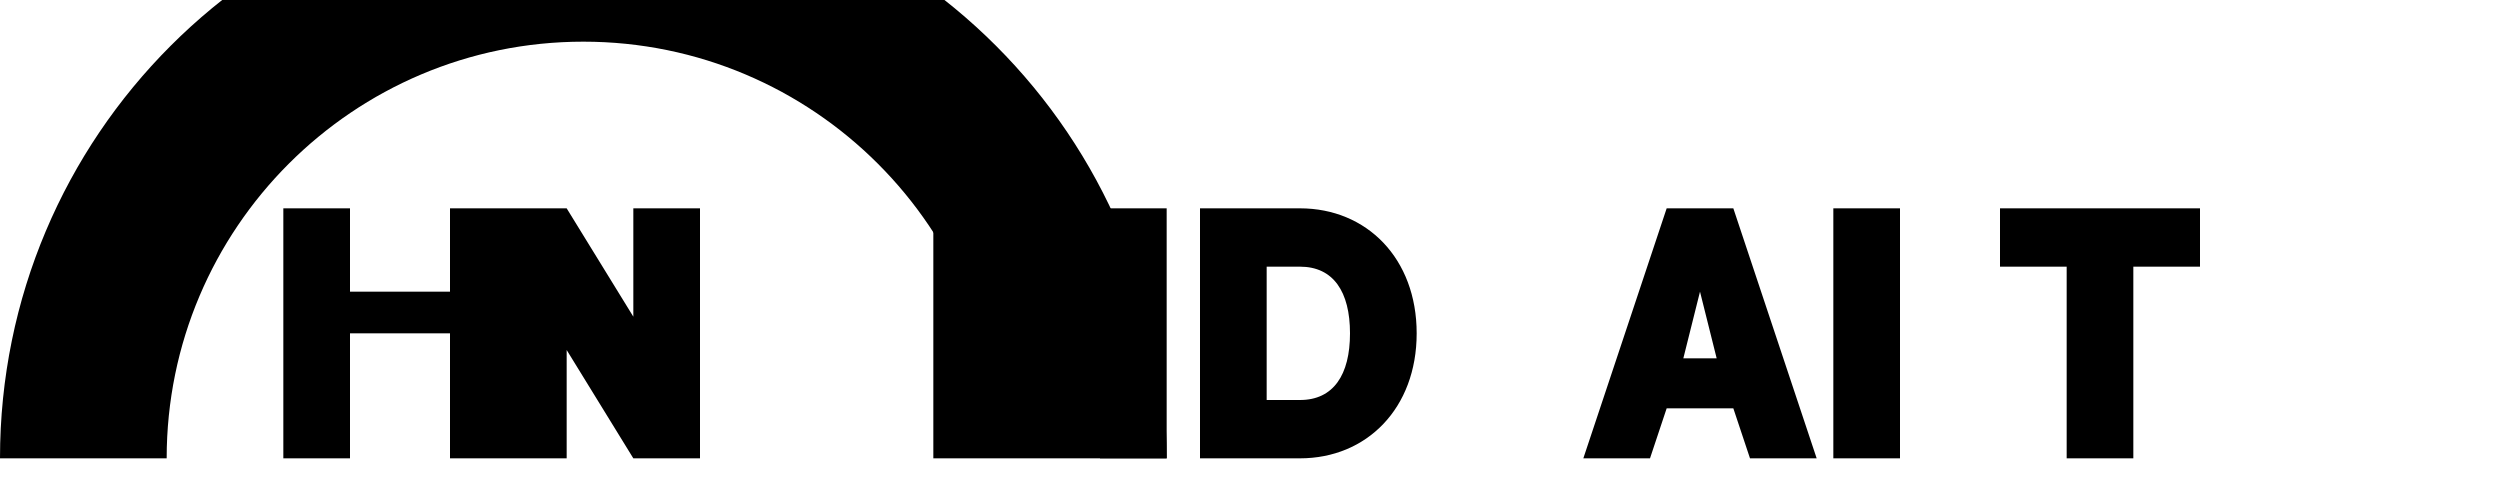
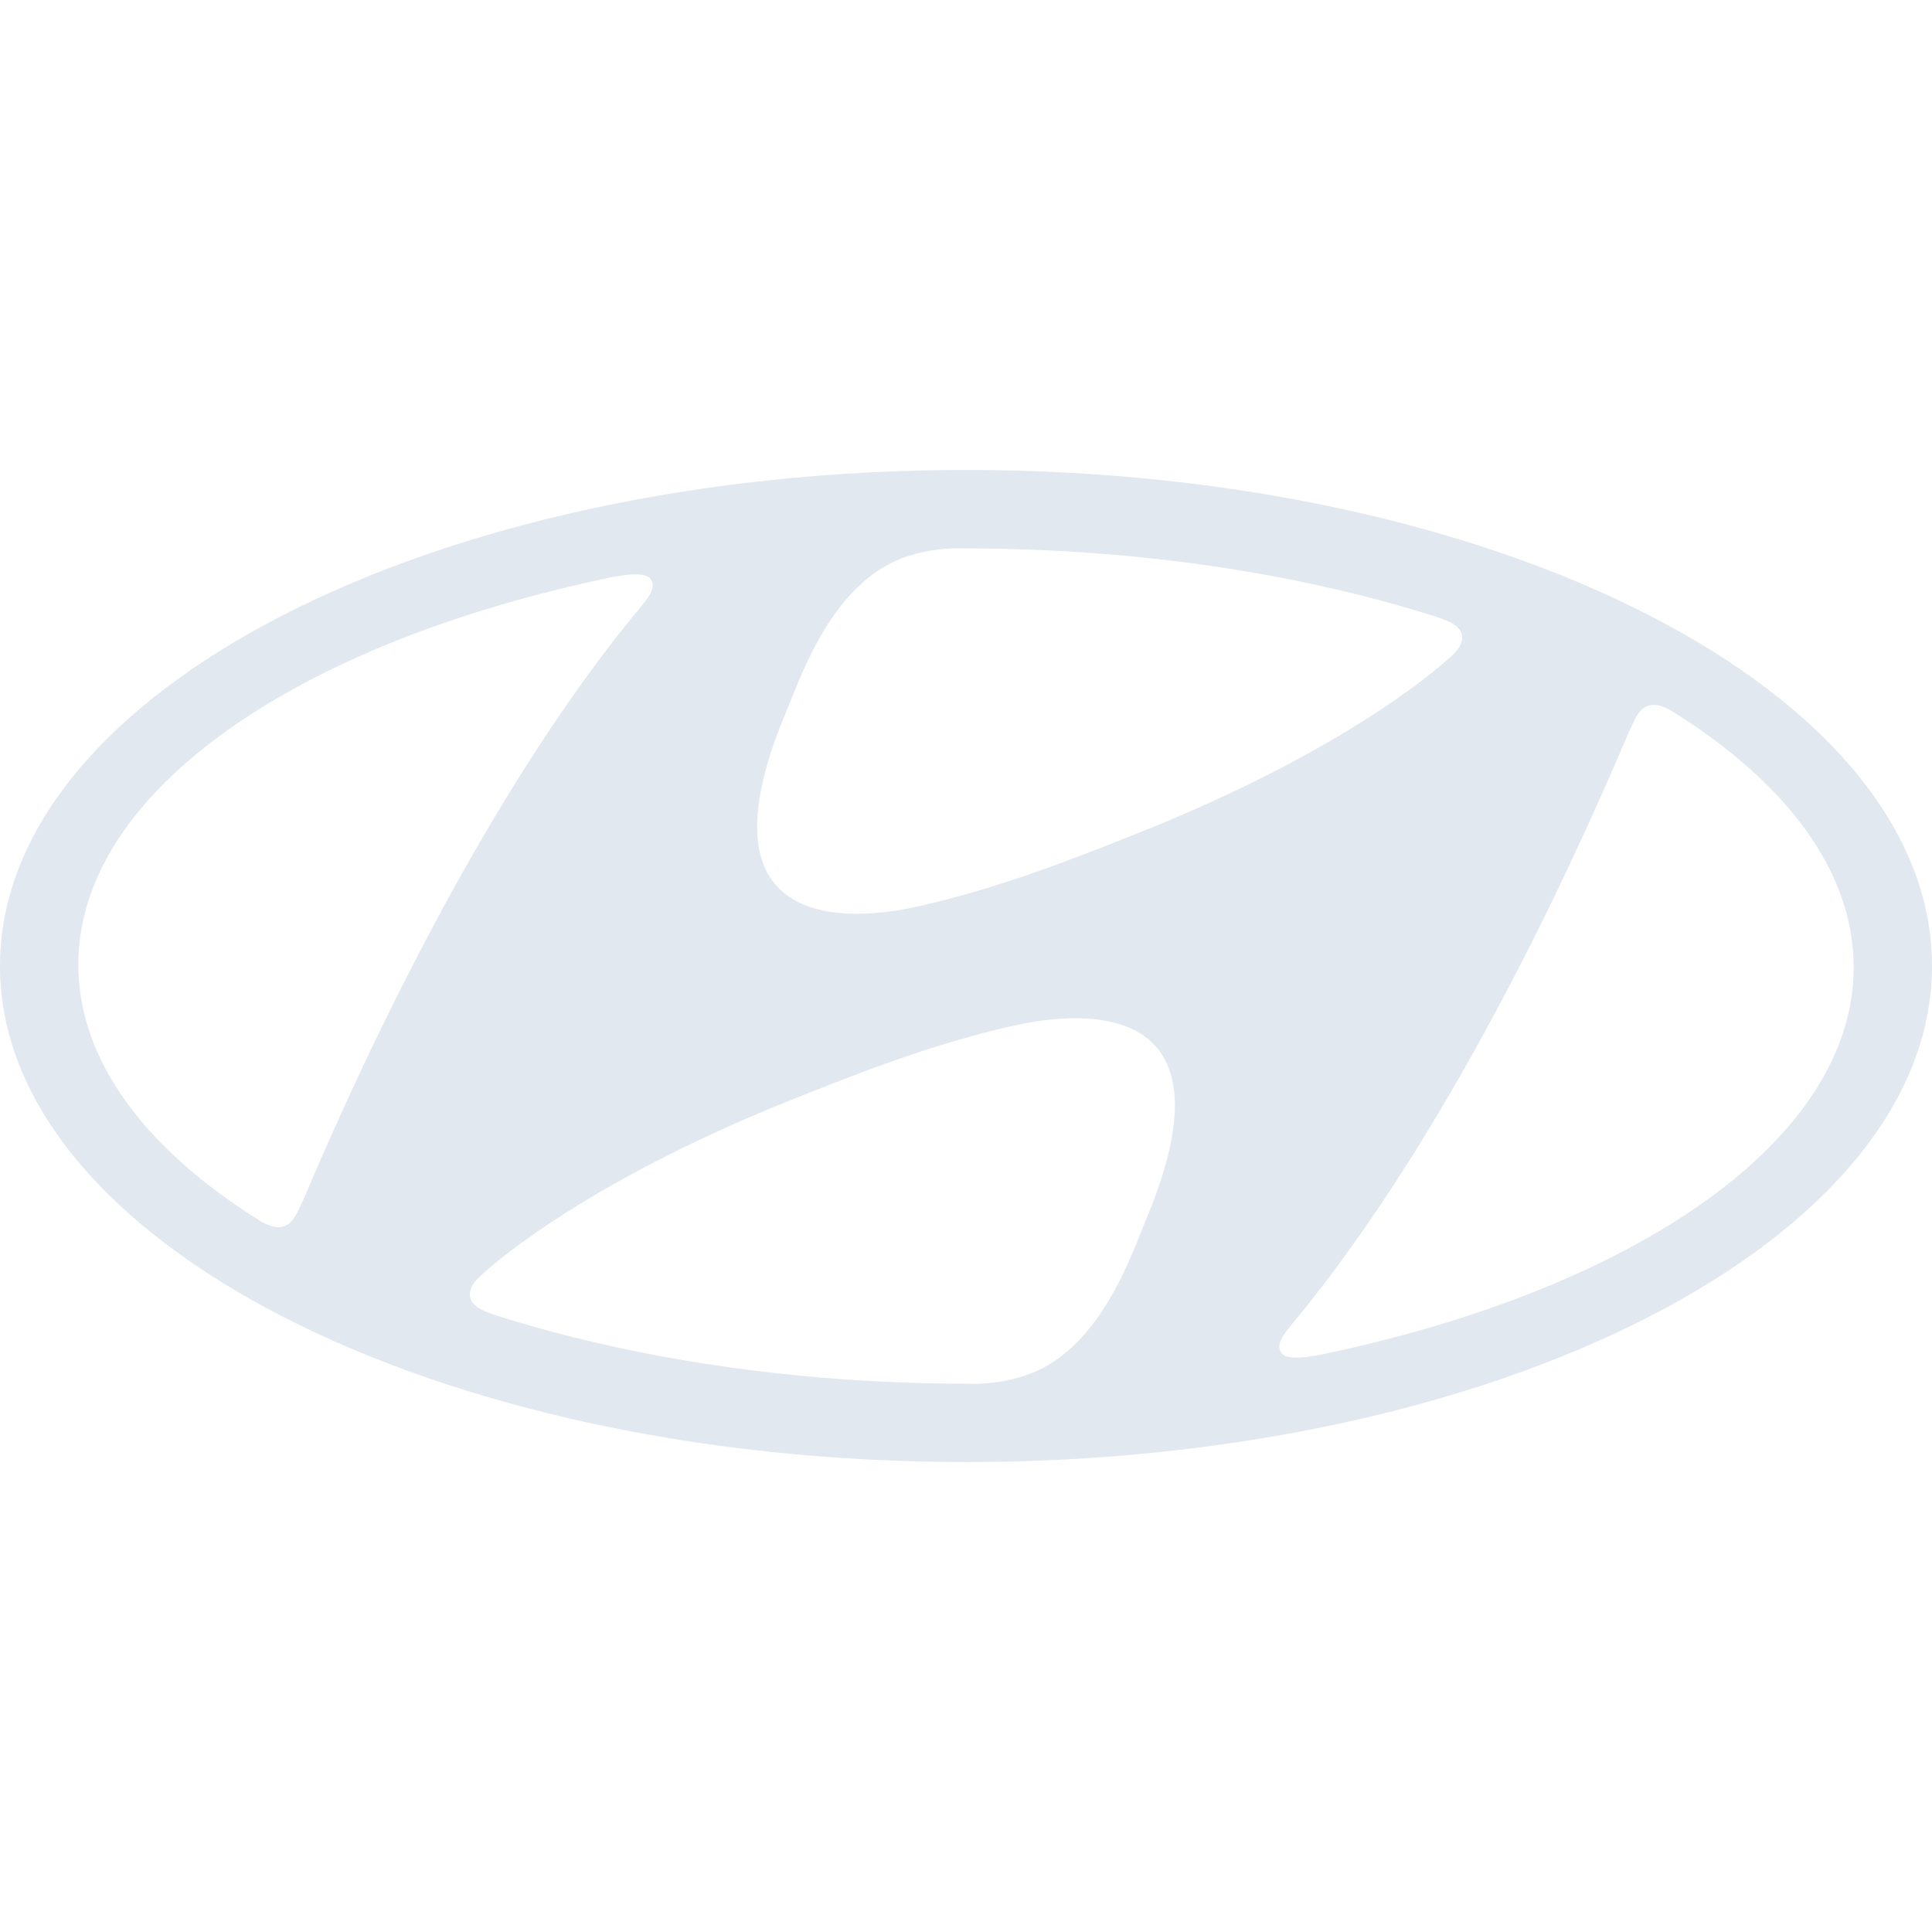
- <svg xmlns="http://www.w3.org/2000/svg" viewBox="0 0 300 60" fill="currentColor">
-   <path d="M150 5c-38.7 0-70 31.3-70 70h20c0-27.6 22.4-50 50-50s50 22.4 50 50h20c0-38.7-31.3-70-70-70z" transform="translate(-80 -20)" />
-   <path d="M42 25h-8v30h8V40h12v15h8V25h-8v10H42V25zM84 25h-8v13l-8-13h-8v30h8V42l8 13h8V25zM120 25h-8v30h8V40h12v15h8V25h-8v10h-12V25zM156 25h-12v30h12c8 0 14-6 14-15s-6-15-14-15zm-4 23v-16h4c4 0 6 3 6 8s-2 8-6 8h-4zM208 25h-8l-10 30h8l2-6h8l2 6h8l-10-30zm-6 18l2-8 2 8h-4zM228 25h-8v30h8V25zM256 32h8v-7h-24v7h8v23h8V32z" />
+ <svg xmlns="http://www.w3.org/2000/svg" fill="#e2e8f0" role="img" viewBox="0 0 24 24">
+   <path d="M12 18.162c-6.628 0-12-2.759-12-6.163 0-3.403 5.372-6.161 12-6.161 6.628 0 12 2.759 12 6.161 0 3.404-5.372 6.163-12 6.163zM7.602 7.17C3.701 7.978.973 9.83.973 11.984c0 1.193.838 2.293 2.248 3.176.117.072.194.086.251.083.102-.006.159-.07.201-.146.028-.049.063-.122.097-.197.46-1.083 2.078-4.833 4.202-7.376a1.177 1.177 0 0 0 .105-.146c.046-.084.036-.151.001-.192-.059-.065-.225-.065-.476-.016zM9.742 8.899c-1.173 2.849 1.047 2.496 1.648 2.364 1.02-.226 1.994-.613 2.775-.925 2.222-.889 3.401-1.78 3.792-2.123a1.984 1.984 0 0 0 .108-.099c.056-.058.098-.119.098-.2 0-.094-.081-.169-.237-.223-.012-.005-.052-.021-.064-.025-1.698-.541-3.724-.856-5.902-.856-.017 0-.059-.002-.117 0-.261.008-.551.066-.787.189-.778.405-1.116 1.423-1.313 1.899zm10.585.004c-.027.049-.061.122-.096.197-.46 1.083-2.077 4.831-4.202 7.373-.051.063-.08.103-.104.147-.049.085-.039.153 0 .194.057.064.224.065.474.016 3.9-.81 6.628-2.661 6.628-4.815 0-1.192-.836-2.293-2.247-3.175-.116-.073-.193-.087-.25-.083-.103.007-.16.07-.203.146zM14.258 15.099c1.173-2.849-1.048-2.494-1.647-2.362-1.022.225-1.996.613-2.776.924-2.223.888-3.402 1.782-3.794 2.123-.047.043-.083.074-.107.1-.056.057-.097.118-.097.201 0 .092.08.169.236.223.012.005.051.021.066.025 1.696.54 3.722.856 5.9.856.018 0 .059.002.118 0 .261-.008.552-.068.787-.189.778-.405 1.117-1.423 1.313-1.901z" />
</svg>
